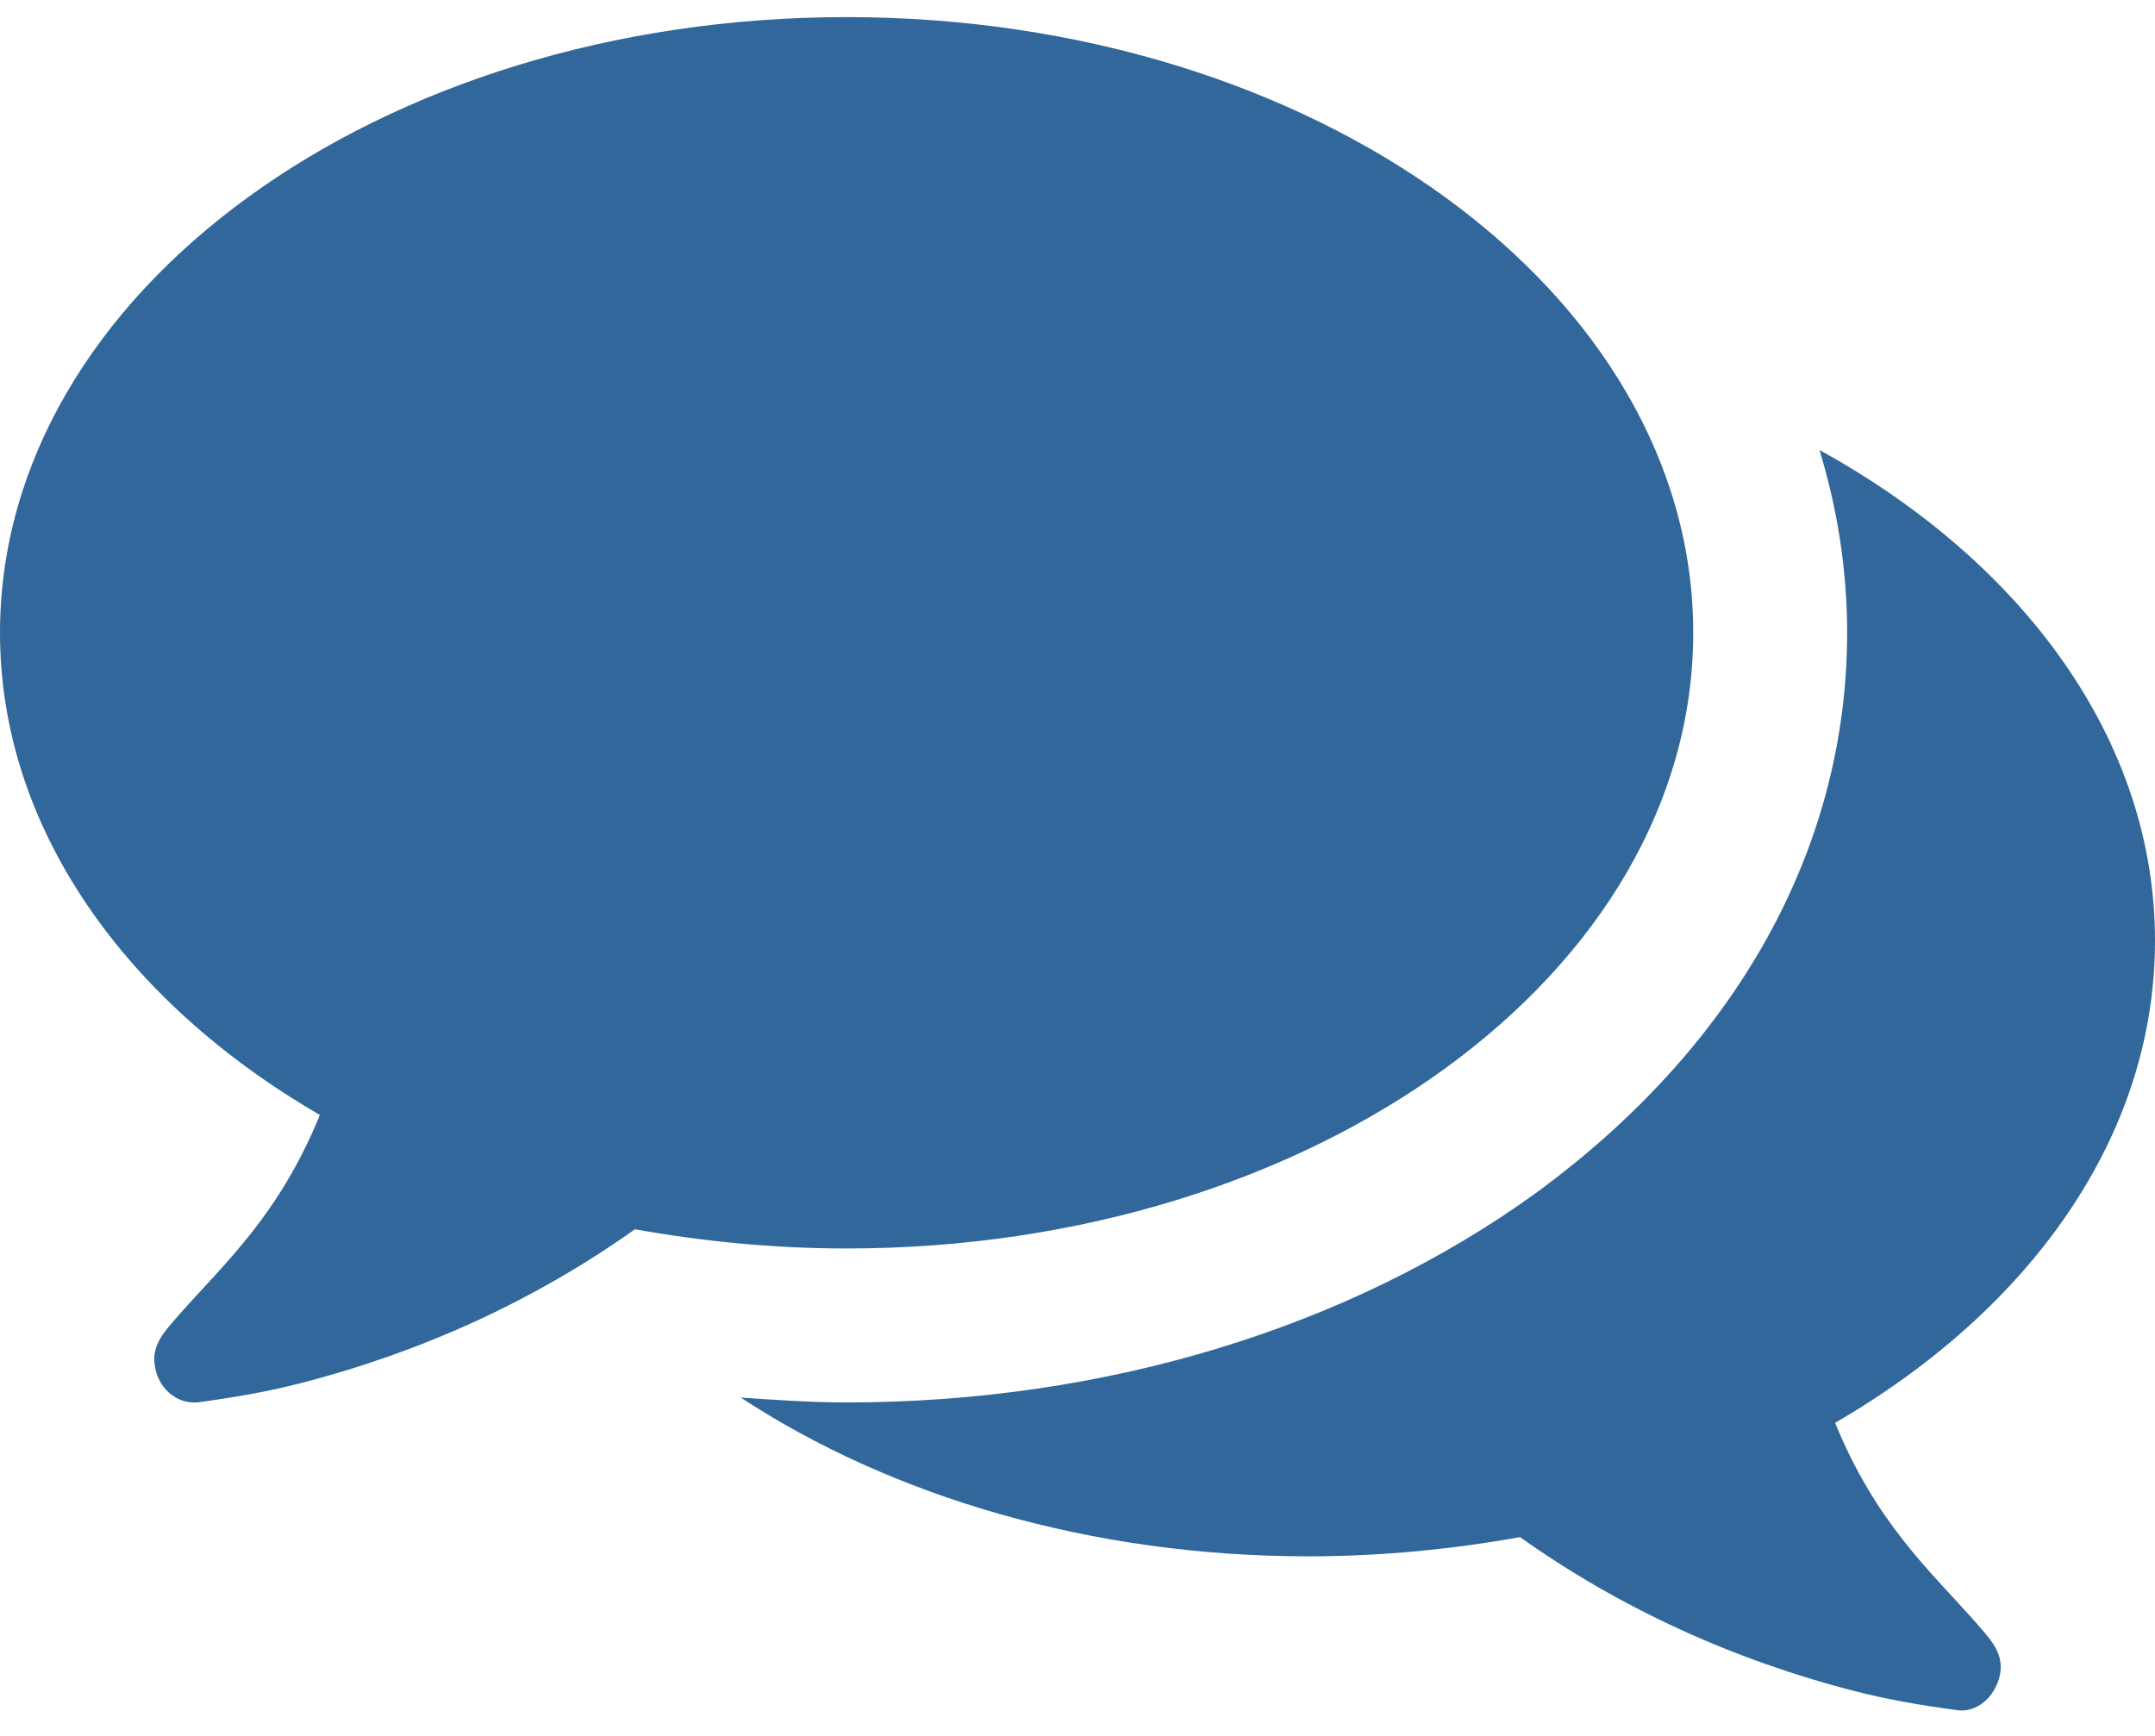
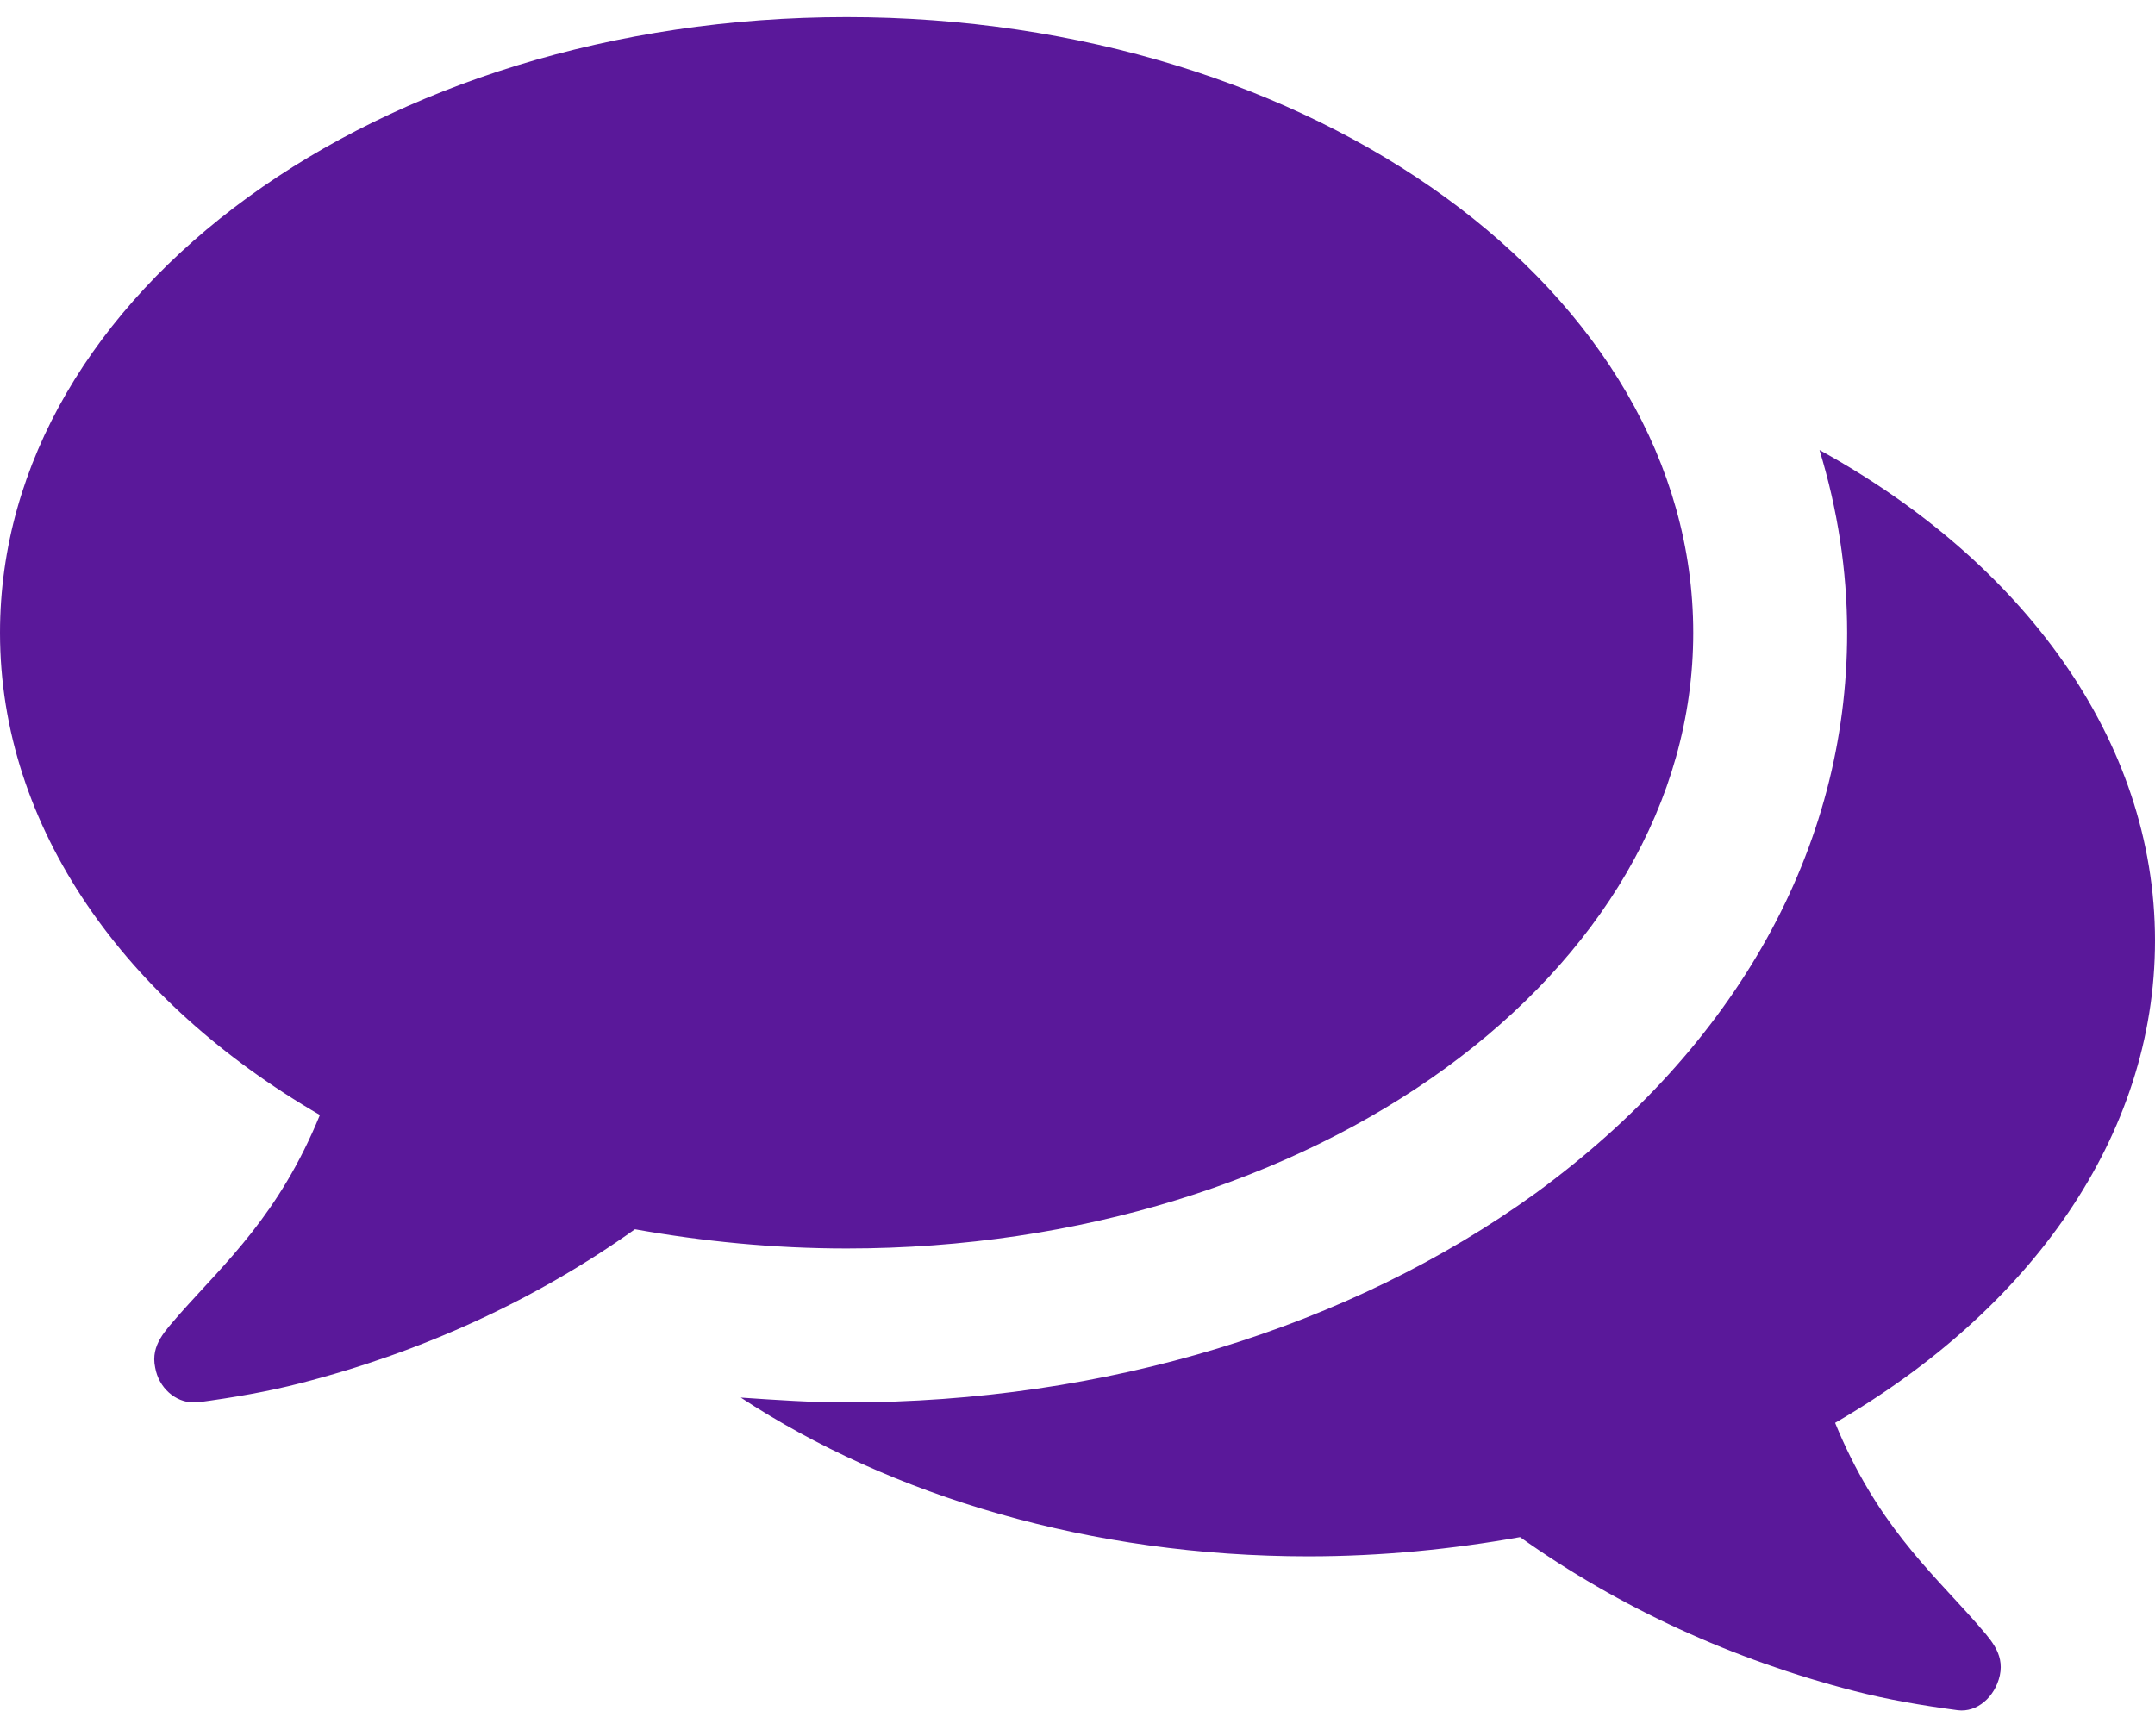
<svg xmlns="http://www.w3.org/2000/svg" width="36" height="29" viewBox="0 0 36 29" fill="none">
-   <path d="M28.286 10.571C28.286 4.886 21.958 0.286 14.143 0.286C6.328 0.286 0 4.886 0 10.571C0 13.826 2.089 16.739 5.344 18.627C4.661 20.295 3.777 21.078 2.993 21.962C2.772 22.223 2.511 22.464 2.592 22.846C2.652 23.188 2.933 23.429 3.234 23.429C3.254 23.429 3.275 23.429 3.295 23.429C3.897 23.348 4.48 23.248 5.022 23.107C7.051 22.585 8.94 21.721 10.607 20.536C11.732 20.737 12.917 20.857 14.143 20.857C21.958 20.857 28.286 16.257 28.286 10.571ZM36 15.714C36 12.359 33.79 9.386 30.395 7.518C30.696 8.502 30.857 9.527 30.857 10.571C30.857 14.167 29.009 17.482 25.654 19.933C22.54 22.183 18.462 23.429 14.143 23.429C13.56 23.429 12.958 23.388 12.375 23.348C14.886 24.995 18.221 26 21.857 26C23.083 26 24.268 25.88 25.393 25.679C27.06 26.864 28.949 27.728 30.978 28.25C31.52 28.391 32.103 28.491 32.705 28.571C33.027 28.612 33.328 28.35 33.408 27.989C33.489 27.607 33.228 27.366 33.007 27.105C32.223 26.221 31.339 25.438 30.656 23.77C33.911 21.882 36 18.989 36 15.714Z" fill="#31679B" />
+   <path d="M28.286 10.571C28.286 4.886 21.958 0.286 14.143 0.286C6.328 0.286 0 4.886 0 10.571C0 13.826 2.089 16.739 5.344 18.627C4.661 20.295 3.777 21.078 2.993 21.962C2.772 22.223 2.511 22.464 2.592 22.846C2.652 23.188 2.933 23.429 3.234 23.429C3.254 23.429 3.275 23.429 3.295 23.429C3.897 23.348 4.48 23.248 5.022 23.107C7.051 22.585 8.94 21.721 10.607 20.536C11.732 20.737 12.917 20.857 14.143 20.857C21.958 20.857 28.286 16.257 28.286 10.571ZM36 15.714C36 12.359 33.79 9.386 30.395 7.518C30.696 8.502 30.857 9.527 30.857 10.571C30.857 14.167 29.009 17.482 25.654 19.933C22.54 22.183 18.462 23.429 14.143 23.429C13.56 23.429 12.958 23.388 12.375 23.348C14.886 24.995 18.221 26 21.857 26C23.083 26 24.268 25.88 25.393 25.679C27.06 26.864 28.949 27.728 30.978 28.25C31.52 28.391 32.103 28.491 32.705 28.571C33.027 28.612 33.328 28.35 33.408 27.989C33.489 27.607 33.228 27.366 33.007 27.105C32.223 26.221 31.339 25.438 30.656 23.77C33.911 21.882 36 18.989 36 15.714Z" fill="#5a189a" />
</svg>
